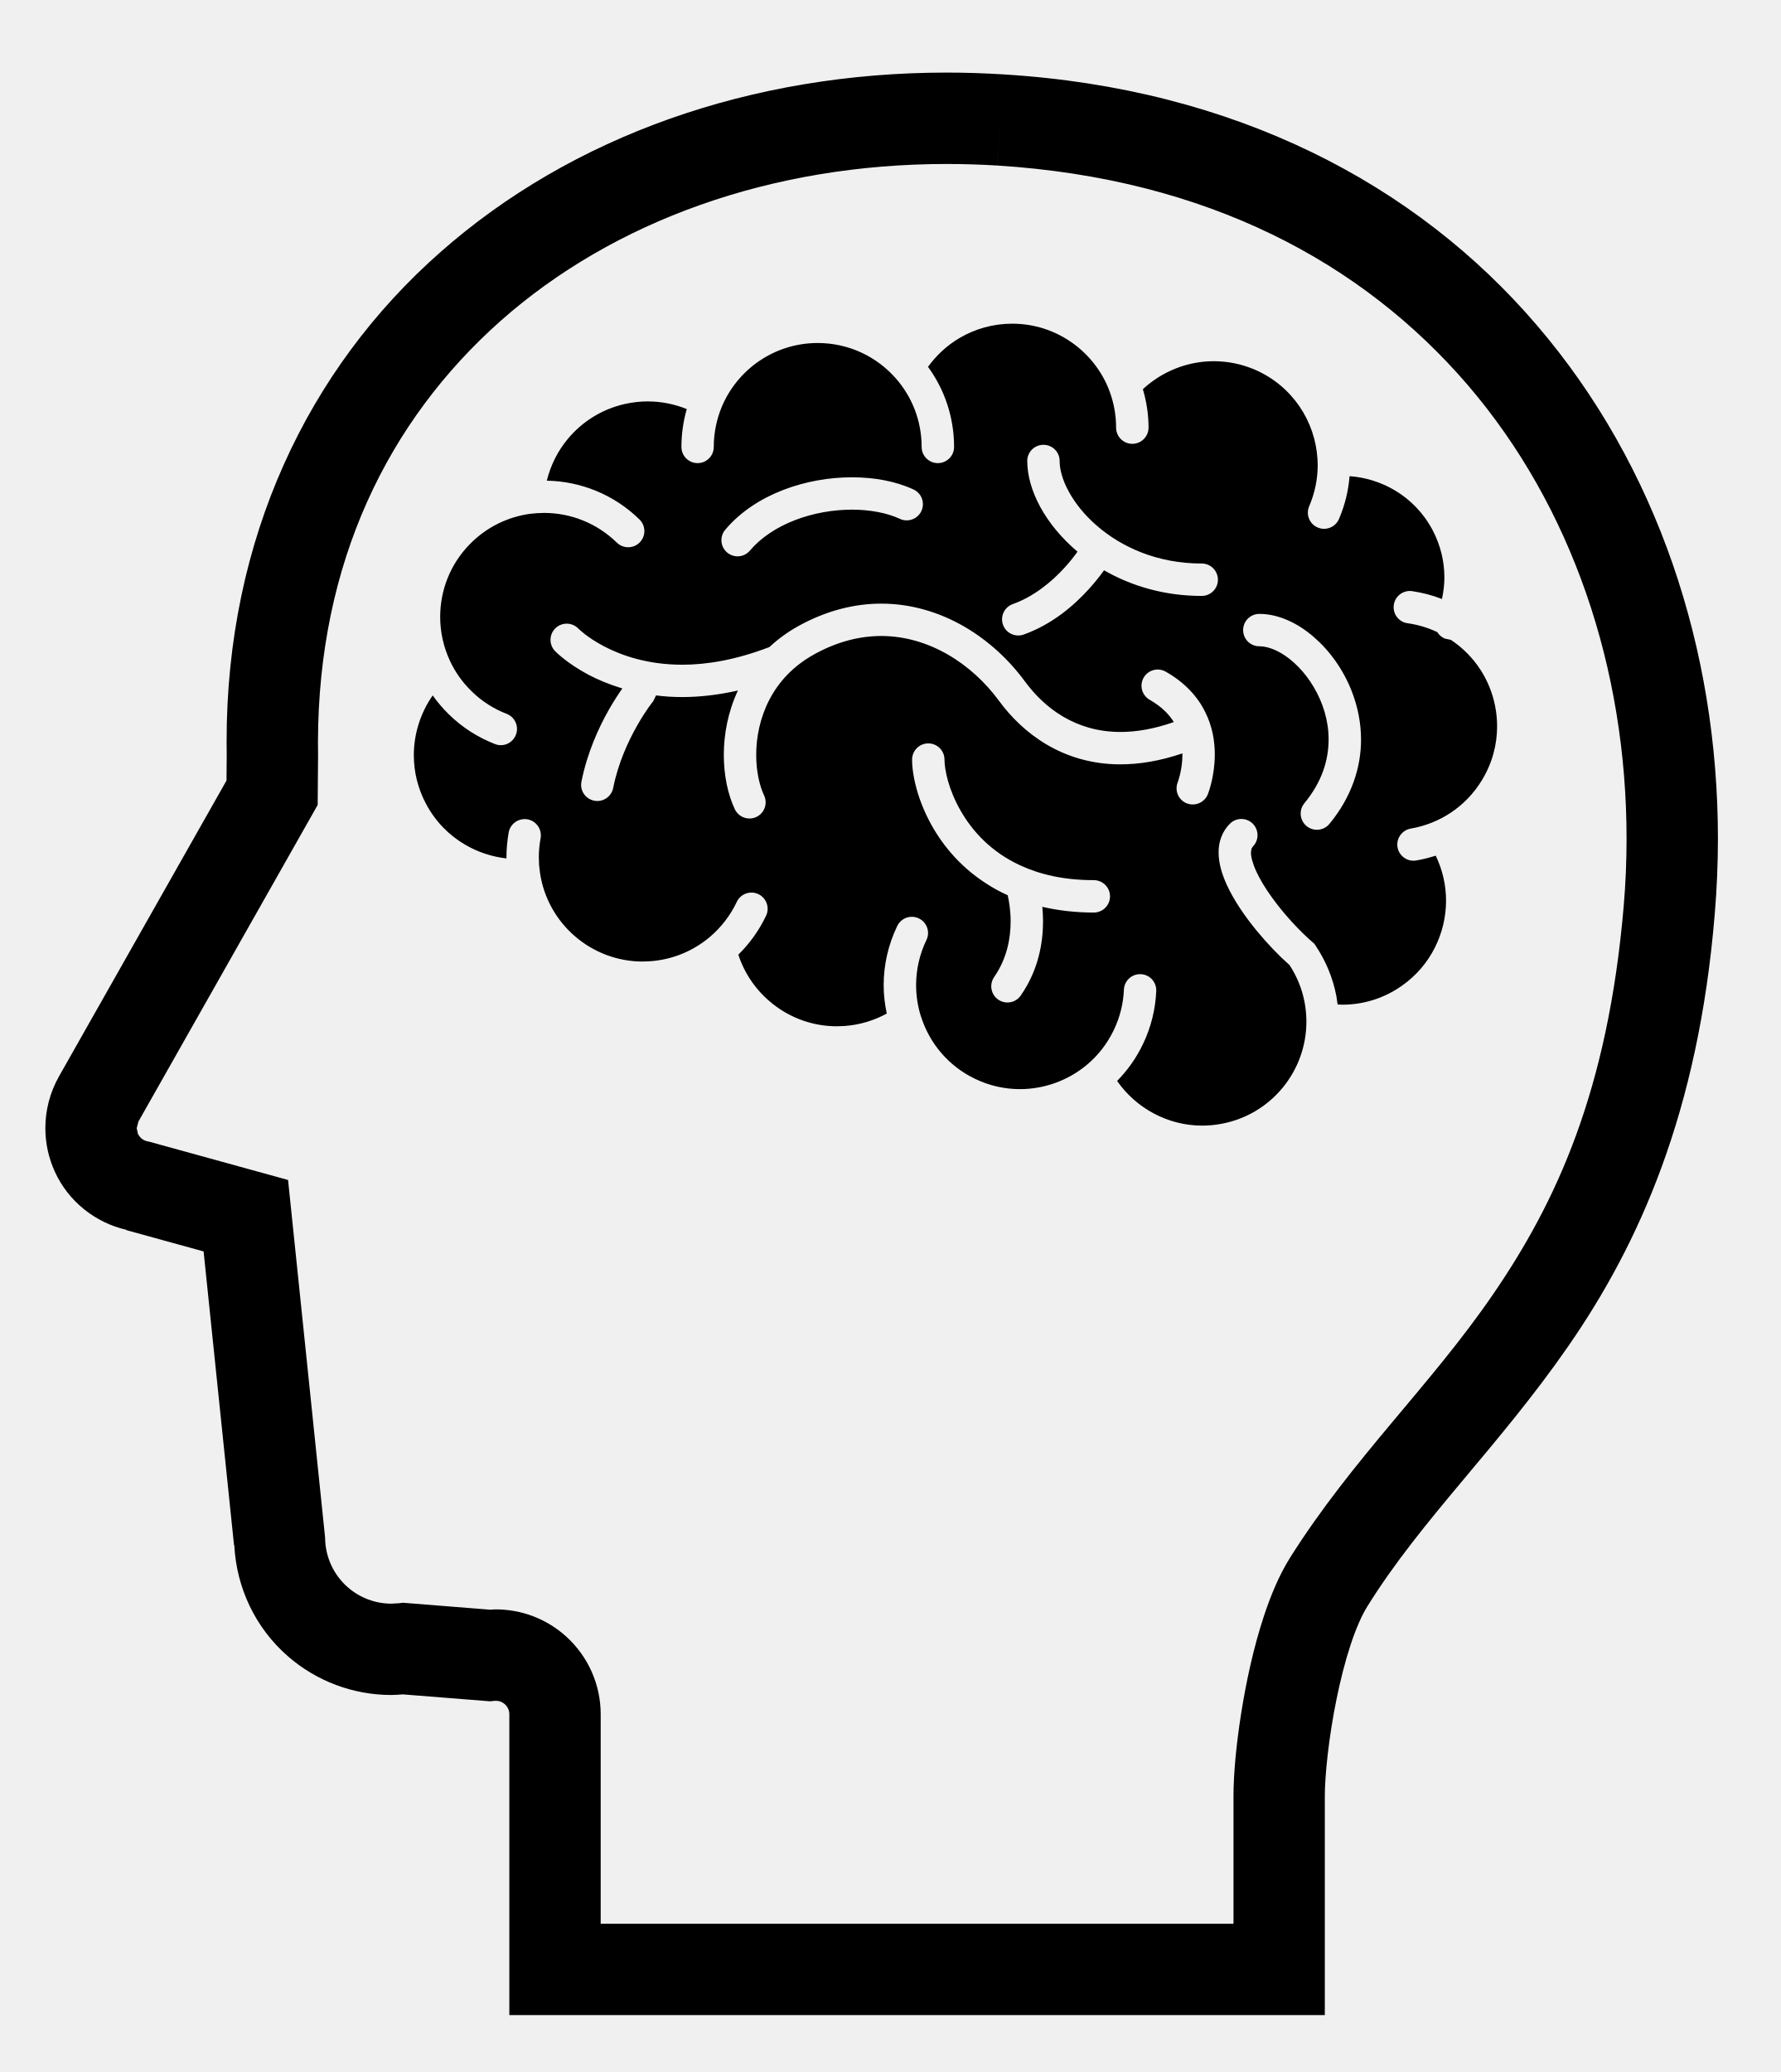
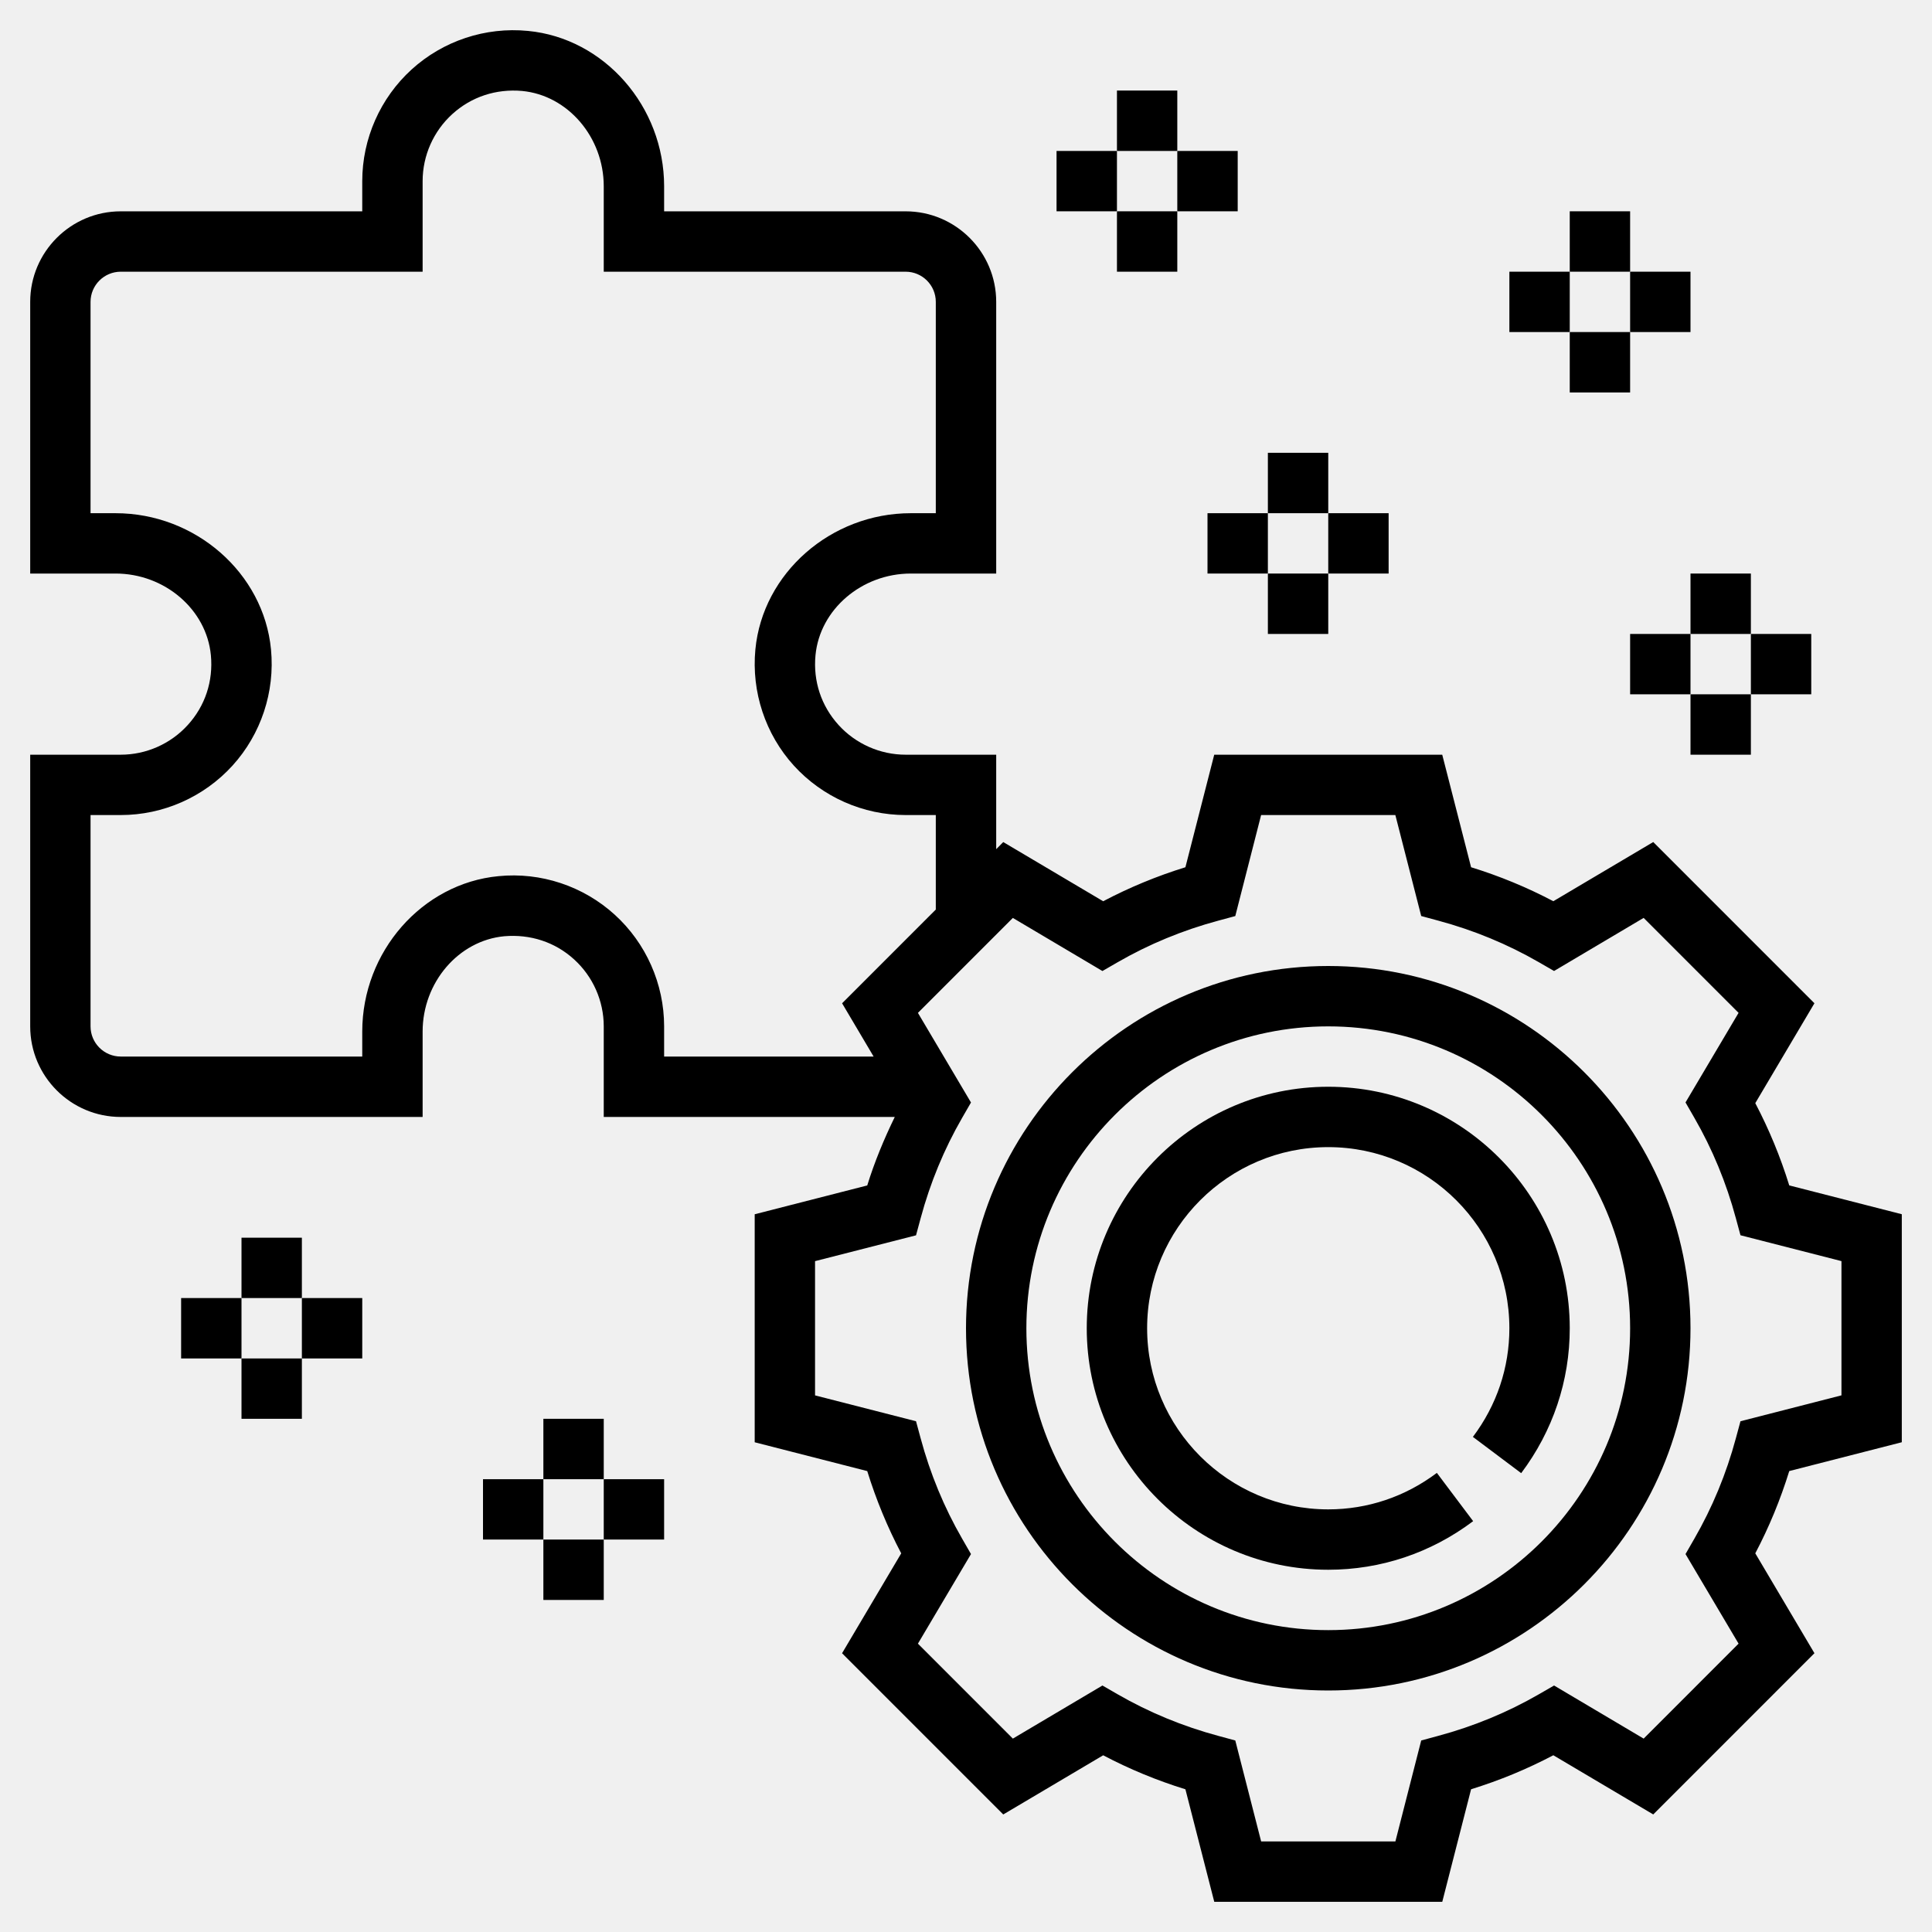
- <svg xmlns="http://www.w3.org/2000/svg" width="55" height="64" viewBox="0 0 55 64" fill="none">
-   <path d="M45.32 20.177C45.17 20.026 45.002 19.887 44.817 19.764L44.628 19.724C44.529 19.681 44.45 19.61 44.398 19.525C44.103 19.385 43.793 19.295 43.478 19.25C43.206 19.213 43.015 18.96 43.054 18.686C43.091 18.412 43.346 18.221 43.618 18.259C43.929 18.305 44.241 18.384 44.541 18.502C44.589 18.283 44.617 18.06 44.617 17.835C44.616 17.342 44.5 16.845 44.254 16.378C43.973 15.843 43.561 15.426 43.078 15.141C42.656 14.892 42.178 14.743 41.688 14.708C41.652 15.155 41.545 15.601 41.36 16.032C41.249 16.286 40.956 16.402 40.702 16.293C40.448 16.185 40.331 15.891 40.44 15.637C40.618 15.221 40.702 14.793 40.704 14.369L40.697 14.188C40.663 13.6 40.469 13.032 40.137 12.548C39.805 12.065 39.341 11.669 38.762 11.418C38.347 11.241 37.917 11.157 37.493 11.157C36.682 11.157 35.897 11.47 35.303 12.021C35.414 12.398 35.478 12.796 35.478 13.21C35.478 13.485 35.252 13.709 34.976 13.709C34.701 13.709 34.476 13.485 34.476 13.21C34.476 12.804 34.401 12.42 34.265 12.063H34.266C34.036 11.461 33.628 10.943 33.105 10.578C32.584 10.212 31.953 9.998 31.266 9.998C30.67 9.998 30.114 10.161 29.637 10.442C29.254 10.668 28.925 10.973 28.666 11.331C29.172 12.024 29.471 12.882 29.471 13.806C29.471 14.081 29.246 14.305 28.97 14.305C28.694 14.305 28.469 14.081 28.469 13.806C28.469 12.994 28.17 12.255 27.674 11.69C27.084 11.017 26.223 10.595 25.259 10.595C24.589 10.595 23.973 10.798 23.457 11.147C22.944 11.496 22.535 11.991 22.293 12.571C22.137 12.95 22.048 13.368 22.048 13.806C22.048 14.081 21.825 14.305 21.548 14.305C21.272 14.305 21.049 14.081 21.049 13.806C21.049 13.4 21.107 13.008 21.214 12.635C20.837 12.483 20.43 12.399 20.011 12.399C19.773 12.399 19.534 12.426 19.291 12.48C18.578 12.645 17.982 13.029 17.546 13.549C17.232 13.923 17.008 14.369 16.891 14.847C17.924 14.866 18.957 15.265 19.754 16.046C19.951 16.24 19.955 16.556 19.762 16.753C19.568 16.951 19.252 16.953 19.054 16.761C18.428 16.15 17.62 15.844 16.808 15.843C16.663 15.843 16.518 15.853 16.373 15.871H16.371H16.37C15.69 15.966 15.034 16.276 14.513 16.808C13.901 17.432 13.598 18.239 13.597 19.053C13.597 19.517 13.698 19.984 13.9 20.414C14.057 20.753 14.278 21.069 14.562 21.346V21.347C14.884 21.663 15.255 21.897 15.651 22.049C15.907 22.149 16.037 22.439 15.936 22.696C15.836 22.955 15.547 23.084 15.289 22.982C14.772 22.782 14.283 22.475 13.861 22.061C13.676 21.879 13.511 21.685 13.366 21.48C12.988 22.021 12.783 22.668 12.783 23.328C12.783 23.839 12.905 24.354 13.164 24.838C13.454 25.38 13.874 25.803 14.368 26.091C14.758 26.32 15.195 26.464 15.645 26.515L15.644 26.484C15.644 26.22 15.669 25.961 15.714 25.709C15.765 25.437 16.027 25.26 16.297 25.308C16.569 25.359 16.748 25.62 16.699 25.892C16.663 26.084 16.644 26.283 16.644 26.484L16.652 26.716L16.679 26.951V26.953L16.68 26.958C16.91 28.527 18.265 29.7 19.853 29.7L20.083 29.691H20.084C20.788 29.64 21.42 29.368 21.922 28.945C22.273 28.648 22.562 28.276 22.759 27.857C22.876 27.607 23.176 27.5 23.425 27.618C23.675 27.736 23.782 28.034 23.664 28.284C23.45 28.735 23.158 29.142 22.807 29.488C23.004 30.092 23.373 30.611 23.855 30.997C24.406 31.439 25.102 31.7 25.853 31.7L26.085 31.691H26.086C26.561 31.657 27.001 31.52 27.392 31.307C27.331 31.019 27.296 30.725 27.296 30.428C27.296 29.814 27.433 29.188 27.716 28.601C27.837 28.352 28.135 28.248 28.383 28.368C28.632 28.486 28.738 28.786 28.617 29.035C28.4 29.486 28.298 29.96 28.298 30.428C28.298 30.755 28.348 31.081 28.445 31.39H28.447C28.703 32.207 29.282 32.921 30.115 33.321C30.565 33.539 31.039 33.641 31.505 33.641C32.247 33.641 32.972 33.382 33.547 32.912L33.548 32.911C33.898 32.624 34.19 32.26 34.4 31.826L34.401 31.824C34.597 31.418 34.7 30.992 34.717 30.568C34.73 30.292 34.962 30.078 35.239 30.09C35.515 30.102 35.728 30.335 35.716 30.611C35.692 31.168 35.557 31.73 35.301 32.26V32.259C35.095 32.688 34.824 33.066 34.507 33.388C35.096 34.235 36.077 34.769 37.138 34.768C37.335 34.768 37.535 34.749 37.736 34.711C38.509 34.566 39.16 34.157 39.623 33.595C40.085 33.032 40.354 32.316 40.354 31.561L40.353 31.493V31.489C40.35 31.319 40.332 31.141 40.299 30.962C40.219 30.537 40.057 30.151 39.834 29.81C39.51 29.525 39.151 29.153 38.812 28.74C38.451 28.299 38.119 27.817 37.895 27.331C37.748 27.006 37.644 26.677 37.642 26.33C37.642 26.177 37.663 26.018 37.721 25.866C37.777 25.71 37.869 25.563 37.992 25.442C38.187 25.248 38.502 25.248 38.698 25.442C38.893 25.639 38.893 25.956 38.698 26.15L38.66 26.21L38.641 26.331C38.639 26.456 38.692 26.67 38.805 26.915C38.917 27.159 39.083 27.434 39.279 27.705C39.666 28.248 40.169 28.78 40.547 29.105L40.599 29.15L40.636 29.206C40.946 29.667 41.173 30.198 41.282 30.777V30.778L41.318 31.026L41.468 31.033C42.102 31.032 42.74 30.845 43.301 30.45C43.748 30.136 44.088 29.733 44.317 29.28C44.548 28.826 44.668 28.325 44.668 27.82C44.668 27.346 44.562 26.872 44.349 26.43C44.151 26.493 43.951 26.544 43.748 26.578C43.476 26.627 43.218 26.442 43.169 26.171C43.123 25.898 43.307 25.641 43.579 25.593C44.464 25.44 45.275 24.924 45.777 24.096C46.095 23.575 46.245 23.002 46.245 22.435C46.245 21.6 45.922 20.783 45.321 20.178L45.32 20.177ZM22.404 16.361C22.881 15.796 23.515 15.395 24.197 15.132C24.881 14.869 25.614 14.743 26.318 14.743C27.002 14.744 27.66 14.86 28.218 15.119C28.468 15.233 28.578 15.532 28.462 15.783C28.347 16.032 28.05 16.143 27.798 16.027C27.412 15.846 26.884 15.742 26.318 15.742C25.735 15.742 25.114 15.85 24.557 16.066C23.999 16.28 23.51 16.6 23.165 17.006C22.989 17.217 22.672 17.245 22.46 17.065C22.25 16.887 22.224 16.572 22.404 16.361ZM33.787 28.187C33.205 28.187 32.678 28.121 32.197 28.01C32.21 28.148 32.219 28.301 32.219 28.464C32.219 28.79 32.183 29.163 32.081 29.554C31.978 29.945 31.805 30.355 31.531 30.749C31.374 30.977 31.062 31.033 30.835 30.876C30.608 30.719 30.552 30.408 30.708 30.18C30.91 29.888 31.035 29.591 31.113 29.298C31.19 29.005 31.218 28.72 31.218 28.464C31.219 28.11 31.165 27.819 31.127 27.652C30.882 27.542 30.657 27.418 30.447 27.279C29.609 26.738 29.049 26.022 28.697 25.341C28.461 24.885 28.317 24.444 28.24 24.061C28.196 23.842 28.174 23.644 28.174 23.463C28.174 23.186 28.398 22.962 28.675 22.962C28.951 22.962 29.175 23.186 29.175 23.463C29.175 23.609 29.206 23.852 29.285 24.129C29.364 24.406 29.49 24.721 29.672 25.038C30.036 25.676 30.616 26.314 31.511 26.728C32.109 27.006 32.853 27.186 33.787 27.186C34.063 27.186 34.288 27.41 34.288 27.686C34.288 27.963 34.063 28.187 33.787 28.187ZM37.309 24.535C37.206 24.79 36.915 24.915 36.657 24.813C36.401 24.71 36.278 24.421 36.379 24.165V24.164L36.382 24.156L36.397 24.112L36.448 23.932C36.486 23.774 36.525 23.551 36.525 23.306L36.523 23.271C35.836 23.504 35.199 23.609 34.612 23.609C33.725 23.611 32.957 23.367 32.332 22.998C31.706 22.629 31.22 22.14 30.856 21.643C30.442 21.08 29.9 20.575 29.279 20.218C28.657 19.859 27.96 19.646 27.221 19.644C26.573 19.646 25.884 19.808 25.165 20.203C24.483 20.578 24.044 21.076 23.76 21.624C23.478 22.172 23.358 22.771 23.359 23.317C23.357 23.822 23.464 24.279 23.602 24.568C23.721 24.818 23.614 25.115 23.365 25.234C23.116 25.352 22.817 25.245 22.699 24.996C22.481 24.535 22.36 23.954 22.358 23.317C22.359 22.683 22.485 21.99 22.794 21.328C22.173 21.469 21.596 21.531 21.071 21.531C20.787 21.531 20.52 21.513 20.265 21.48L20.173 21.667L20.172 21.669L20.164 21.676L20.138 21.71L20.031 21.855C19.94 21.986 19.814 22.176 19.677 22.419C19.404 22.899 19.092 23.577 18.941 24.338C18.886 24.609 18.624 24.787 18.353 24.731C18.082 24.677 17.905 24.415 17.961 24.142C18.141 23.239 18.497 22.471 18.806 21.924C18.968 21.641 19.116 21.417 19.224 21.265C18.817 21.142 18.464 20.993 18.175 20.84C17.517 20.49 17.174 20.139 17.145 20.111C16.954 19.912 16.959 19.595 17.158 19.404C17.357 19.212 17.672 19.218 17.864 19.415L17.87 19.42L17.899 19.448L18.042 19.569C18.172 19.672 18.374 19.813 18.643 19.956C19.183 20.241 19.99 20.53 21.071 20.532C21.83 20.532 22.726 20.386 23.767 19.986C24.03 19.741 24.334 19.517 24.684 19.325C25.54 18.856 26.402 18.645 27.221 18.645C28.156 18.645 29.026 18.917 29.779 19.35C30.532 19.786 31.171 20.382 31.662 21.052C31.961 21.457 32.353 21.85 32.839 22.135C33.328 22.422 33.905 22.608 34.612 22.609C35.096 22.609 35.641 22.519 36.259 22.303C36.108 22.061 35.884 21.828 35.515 21.616C35.274 21.479 35.189 21.174 35.325 20.935C35.461 20.693 35.766 20.61 36.006 20.745C36.598 21.078 36.994 21.52 37.223 21.982C37.456 22.442 37.525 22.909 37.525 23.306C37.522 23.998 37.322 24.499 37.309 24.535ZM37.121 18.407C35.953 18.407 34.931 18.092 34.104 17.615C33.987 17.777 33.831 17.98 33.63 18.2C33.177 18.697 32.512 19.281 31.622 19.6C31.36 19.692 31.075 19.558 30.982 19.297C30.89 19.036 31.026 18.751 31.285 18.659C31.942 18.424 32.491 17.964 32.871 17.548C33.047 17.358 33.184 17.178 33.284 17.04C32.79 16.623 32.401 16.148 32.134 15.66C31.88 15.191 31.733 14.708 31.731 14.238C31.731 13.963 31.955 13.739 32.232 13.739C32.508 13.739 32.732 13.963 32.732 14.238C32.73 14.491 32.818 14.828 33.013 15.182C33.205 15.536 33.497 15.906 33.879 16.236C34.643 16.899 35.746 17.406 37.121 17.406C37.398 17.406 37.621 17.631 37.621 17.907C37.621 18.183 37.398 18.407 37.121 18.407ZM41.064 25.45C40.889 25.661 40.572 25.692 40.359 25.515C40.146 25.34 40.117 25.024 40.291 24.811C40.837 24.149 41.038 23.482 41.04 22.844C41.042 22.262 40.864 21.701 40.584 21.228C40.309 20.756 39.928 20.377 39.561 20.167C39.315 20.026 39.084 19.962 38.9 19.962C38.623 19.962 38.4 19.739 38.4 19.462C38.4 19.186 38.623 18.962 38.9 18.962C39.204 18.962 39.501 19.036 39.784 19.161C40.066 19.284 40.333 19.46 40.581 19.674C41.076 20.102 41.497 20.684 41.761 21.367C41.936 21.822 42.042 22.322 42.042 22.844C42.043 23.702 41.75 24.62 41.064 25.45Z" fill="black" />
-   <path d="M17.443 50.507L17.477 50.538C17.477 50.537 17.477 50.537 17.476 50.536L17.443 50.507Z" fill="black" />
-   <path d="M47.471 10.044C43.75 5.693 38.153 2.729 30.982 2.297C30.398 2.261 29.818 2.242 29.243 2.242C23.211 2.242 17.663 4.201 13.595 7.796C9.525 11.383 6.991 16.633 7 22.922C7 23.064 7.001 23.207 7.003 23.35L6.997 24.109L1.82 33.251C1.542 33.745 1.401 34.295 1.401 34.845C1.401 35.304 1.498 35.766 1.696 36.196C2.114 37.108 2.936 37.764 3.91 37.989L3.908 37.998L6.289 38.654L7.229 47.727L7.237 47.726C7.303 49.048 7.893 50.289 8.894 51.159C9.784 51.935 10.92 52.355 12.089 52.355C12.207 52.355 12.324 52.344 12.442 52.336L15.139 52.55L15.275 52.536L15.318 52.534C15.421 52.534 15.518 52.571 15.592 52.638L15.597 52.642C15.682 52.719 15.733 52.832 15.733 52.948V62.242H40.923V60.831C40.923 60.831 40.923 57.009 40.923 55.484C40.921 54.871 41.043 53.657 41.284 52.487C41.403 51.9 41.551 51.315 41.718 50.809C41.883 50.304 42.075 49.874 42.234 49.623C43.91 46.922 46.279 44.707 48.449 41.573C50.616 38.443 52.463 34.382 52.969 28.22C53.033 27.447 53.066 26.675 53.066 25.906C53.066 20.064 51.199 14.392 47.471 10.044ZM50.156 27.984C49.667 33.712 48.065 37.139 46.124 39.973C44.187 42.804 41.792 45.03 39.841 48.127C39.502 48.674 39.253 49.28 39.039 49.925C38.721 50.891 38.494 51.943 38.339 52.923C38.184 53.906 38.103 54.797 38.102 55.484C38.102 56.464 38.102 57.944 38.102 59.421H18.555V52.948C18.555 52.029 18.163 51.153 17.478 50.539C16.88 50.001 16.108 49.711 15.318 49.711C15.26 49.711 15.204 49.717 15.147 49.721L12.452 49.506L12.319 49.521L12.089 49.534C11.598 49.534 11.121 49.356 10.747 49.031C10.315 48.656 10.059 48.115 10.043 47.541L10.042 47.488L8.898 36.447L4.608 35.264L4.556 35.253C4.426 35.228 4.317 35.141 4.26 35.02L4.223 34.846L4.276 34.642L9.813 24.863L9.825 23.335V23.315C9.823 23.183 9.822 23.052 9.822 22.922C9.831 17.385 11.983 13.001 15.465 9.91C18.95 6.826 23.817 5.065 29.243 5.065C29.76 5.065 30.282 5.081 30.807 5.113L30.894 3.705L30.808 5.113C37.305 5.522 42.087 8.114 45.329 11.882C48.565 15.651 50.244 20.659 50.244 25.906C50.244 26.595 50.215 27.289 50.156 27.984Z" fill="black" />
+ <svg xmlns="http://www.w3.org/2000/svg" width="60" height="60" viewBox="0 0 60 60" fill="none">
+   <g clip-path="url(#clip0_174_1629)">
+     <path d="M59.062 44.79V37.709L55.567 36.814C55.293 35.928 54.939 35.072 54.512 34.259L56.349 31.157L51.343 26.15L48.24 27.988C47.428 27.56 46.572 27.206 45.686 26.933L44.79 23.438H37.709L36.814 26.933C35.928 27.207 35.072 27.561 34.26 27.989L31.157 26.151L30.938 26.372V23.438H28.125C27.335 23.438 26.575 23.102 26.043 22.516C25.503 21.922 25.249 21.153 25.326 20.347C25.462 18.926 26.762 17.812 28.286 17.812H30.938V9.375C30.938 7.824 29.676 6.563 28.125 6.563H20.625V5.786C20.625 3.306 18.767 1.186 16.395 0.96C15.075 0.831 13.76 1.269 12.785 2.156C11.81 3.042 11.25 4.308 11.25 5.625V6.563H3.75C2.199 6.563 0.938 7.824 0.938 9.375V17.812H3.589C5.113 17.812 6.413 18.926 6.549 20.346C6.626 21.152 6.372 21.922 5.832 22.515C5.3 23.102 4.54 23.438 3.75 23.438H0.938V31.875C0.938 33.426 2.199 34.688 3.75 34.688H13.125V32.036C13.125 30.512 14.238 29.211 15.658 29.076C16.466 29.007 17.236 29.254 17.828 29.794C18.414 30.325 18.75 31.084 18.75 31.875V34.688H27.788C27.455 35.373 27.16 36.08 26.933 36.815L23.438 37.71V44.791L26.933 45.686C27.207 46.572 27.561 47.428 27.988 48.241L26.151 51.343L31.157 56.35L34.26 54.512C35.072 54.94 35.928 55.294 36.814 55.568L37.71 59.062H44.791L45.686 55.567C46.572 55.293 47.428 54.939 48.24 54.511L51.343 56.349L56.349 51.342L54.512 48.24C54.94 47.428 55.293 46.572 55.567 45.685L59.062 44.79ZM19.09 28.406C18.115 27.519 16.797 27.078 15.48 27.21C13.108 27.436 11.25 29.556 11.25 32.036V32.812H3.75C3.233 32.812 2.812 32.392 2.812 31.875V25.312H3.75C5.068 25.312 6.332 24.753 7.22 23.777C8.106 22.802 8.543 21.487 8.416 20.168C8.189 17.796 6.069 15.938 3.589 15.938H2.812V9.375C2.812 8.858 3.233 8.438 3.75 8.438H13.125V5.625C13.125 4.834 13.461 4.075 14.047 3.543C14.64 3.004 15.408 2.753 16.217 2.825C17.637 2.961 18.75 4.262 18.75 5.786V8.438H28.125C28.642 8.438 29.062 8.858 29.062 9.375V15.938H28.286C25.806 15.938 23.686 17.796 23.459 20.169C23.333 21.487 23.769 22.803 24.655 23.778C25.543 24.753 26.807 25.312 28.125 25.312H29.062V28.247L26.152 31.158L27.131 32.812H20.625V31.875C20.625 30.558 20.065 29.292 19.09 28.406ZM54.052 44.138L53.909 44.666C53.613 45.767 53.179 46.817 52.619 47.787L52.345 48.263L53.993 51.045L51.045 53.994L48.263 52.345L47.788 52.619C46.817 53.179 45.766 53.613 44.665 53.909L44.137 54.052L43.335 57.188H39.166L38.363 54.052L37.835 53.909C36.734 53.613 35.684 53.179 34.712 52.619L34.237 52.345L31.455 53.994L28.507 51.045L30.155 48.263L29.881 47.787C29.321 46.817 28.887 45.767 28.591 44.666L28.448 44.138L25.312 43.335V39.166L28.448 38.364L28.591 37.835C28.887 36.734 29.321 35.684 29.881 34.714L30.155 34.239L28.507 31.456L31.455 28.507L34.237 30.156L34.712 29.882C35.683 29.322 36.734 28.888 37.835 28.592L38.363 28.449L39.165 25.312H43.334L44.137 28.448L44.665 28.591C45.766 28.887 46.816 29.321 47.788 29.881L48.263 30.155L51.045 28.506L53.993 31.455L52.345 34.237L52.619 34.713C53.179 35.683 53.613 36.733 53.909 37.834L54.052 38.362L57.188 39.165V43.334L54.052 44.138Z" fill="black" />
+     <path d="M41.25 33.75C37.115 33.75 33.75 37.115 33.75 41.25C33.75 45.385 37.115 48.75 41.25 48.75C42.881 48.75 44.438 48.228 45.75 47.241L44.623 45.742C43.638 46.483 42.472 46.875 41.25 46.875C38.148 46.875 35.625 44.352 35.625 41.25C35.625 38.148 38.148 35.625 41.25 35.625C44.352 35.625 46.875 38.148 46.875 41.25C46.875 42.472 46.484 43.638 45.742 44.624L47.242 45.75C48.228 44.437 48.75 42.881 48.75 41.25C48.75 37.115 45.385 33.75 41.25 33.75Z" fill="black" />
+     <path d="M41.25 30C35.047 30 30 35.047 30 41.25C30 47.453 35.047 52.5 41.25 52.5C47.453 52.5 52.5 47.453 52.5 41.25C52.5 35.047 47.453 30 41.25 30ZM41.25 50.625C36.081 50.625 31.875 46.419 31.875 41.25C31.875 36.081 36.081 31.875 41.25 31.875C46.419 31.875 50.625 36.081 50.625 41.25C50.625 46.419 46.419 50.625 41.25 50.625Z" fill="black" />
+     <path d="M50.625 6.562H48.75V8.438H50.625V6.562Z" fill="black" />
+     <path d="M50.625 10.312H48.75V12.188H50.625V10.312Z" fill="black" />
+     <path d="M52.5 8.438H50.625V10.312H52.5V8.438Z" fill="black" />
+     <path d="M48.75 8.438H46.875V10.312H48.75V8.438Z" fill="black" />
+     <path d="M41.25 14.062H39.375V15.938H41.25V14.062Z" fill="black" />
+     <path d="M41.25 17.812H39.375V19.688H41.25V17.812Z" fill="black" />
+     <path d="M43.125 15.938H41.25V17.812H43.125V15.938Z" fill="black" />
+     <path d="M39.375 15.938H37.5V17.812H39.375V15.938Z" fill="black" />
+     <path d="M54.375 17.812H52.5V19.688H54.375V17.812Z" fill="black" />
+     <path d="M54.375 21.562H52.5V23.438H54.375V21.562Z" fill="black" />
+     <path d="M56.25 19.688H54.375V21.562H56.25V19.688Z" fill="black" />
+     <path d="M52.5 19.688H50.625V21.562H52.5V19.688Z" fill="black" />
+     <path d="M36.562 2.812H34.688V4.688H36.562V2.812Z" fill="black" />
+     <path d="M36.562 6.562H34.688V8.438H36.562V6.562Z" fill="black" />
+     <path d="M38.438 4.688H36.562V6.562H38.438V4.688Z" fill="black" />
+     <path d="M34.688 4.688H32.812V6.562H34.688V4.688Z" fill="black" />
+     <path d="M18.75 44.062H16.875V45.938H18.75V44.062Z" fill="black" />
+     <path d="M18.75 47.812H16.875V49.688H18.75V47.812Z" fill="black" />
+     <path d="M20.625 45.938H18.75V47.812H20.625V45.938Z" fill="black" />
+     <path d="M16.875 45.938H15V47.812H16.875V45.938Z" fill="black" />
+     <path d="M9.375 38.438H7.5V40.312H9.375V38.438Z" fill="black" />
+     <path d="M9.375 42.188H7.5V44.062H9.375V42.188Z" fill="black" />
+     <path d="M11.25 40.312H9.375V42.188H11.25V40.312Z" fill="black" />
+     <path d="M7.5 40.312H5.625V42.188H7.5V40.312Z" fill="black" />
+   </g>
+   <defs>
+     <clipPath id="clip0_174_1629">
+       <rect width="60" height="60" fill="white" />
+     </clipPath>
+   </defs>
</svg>
